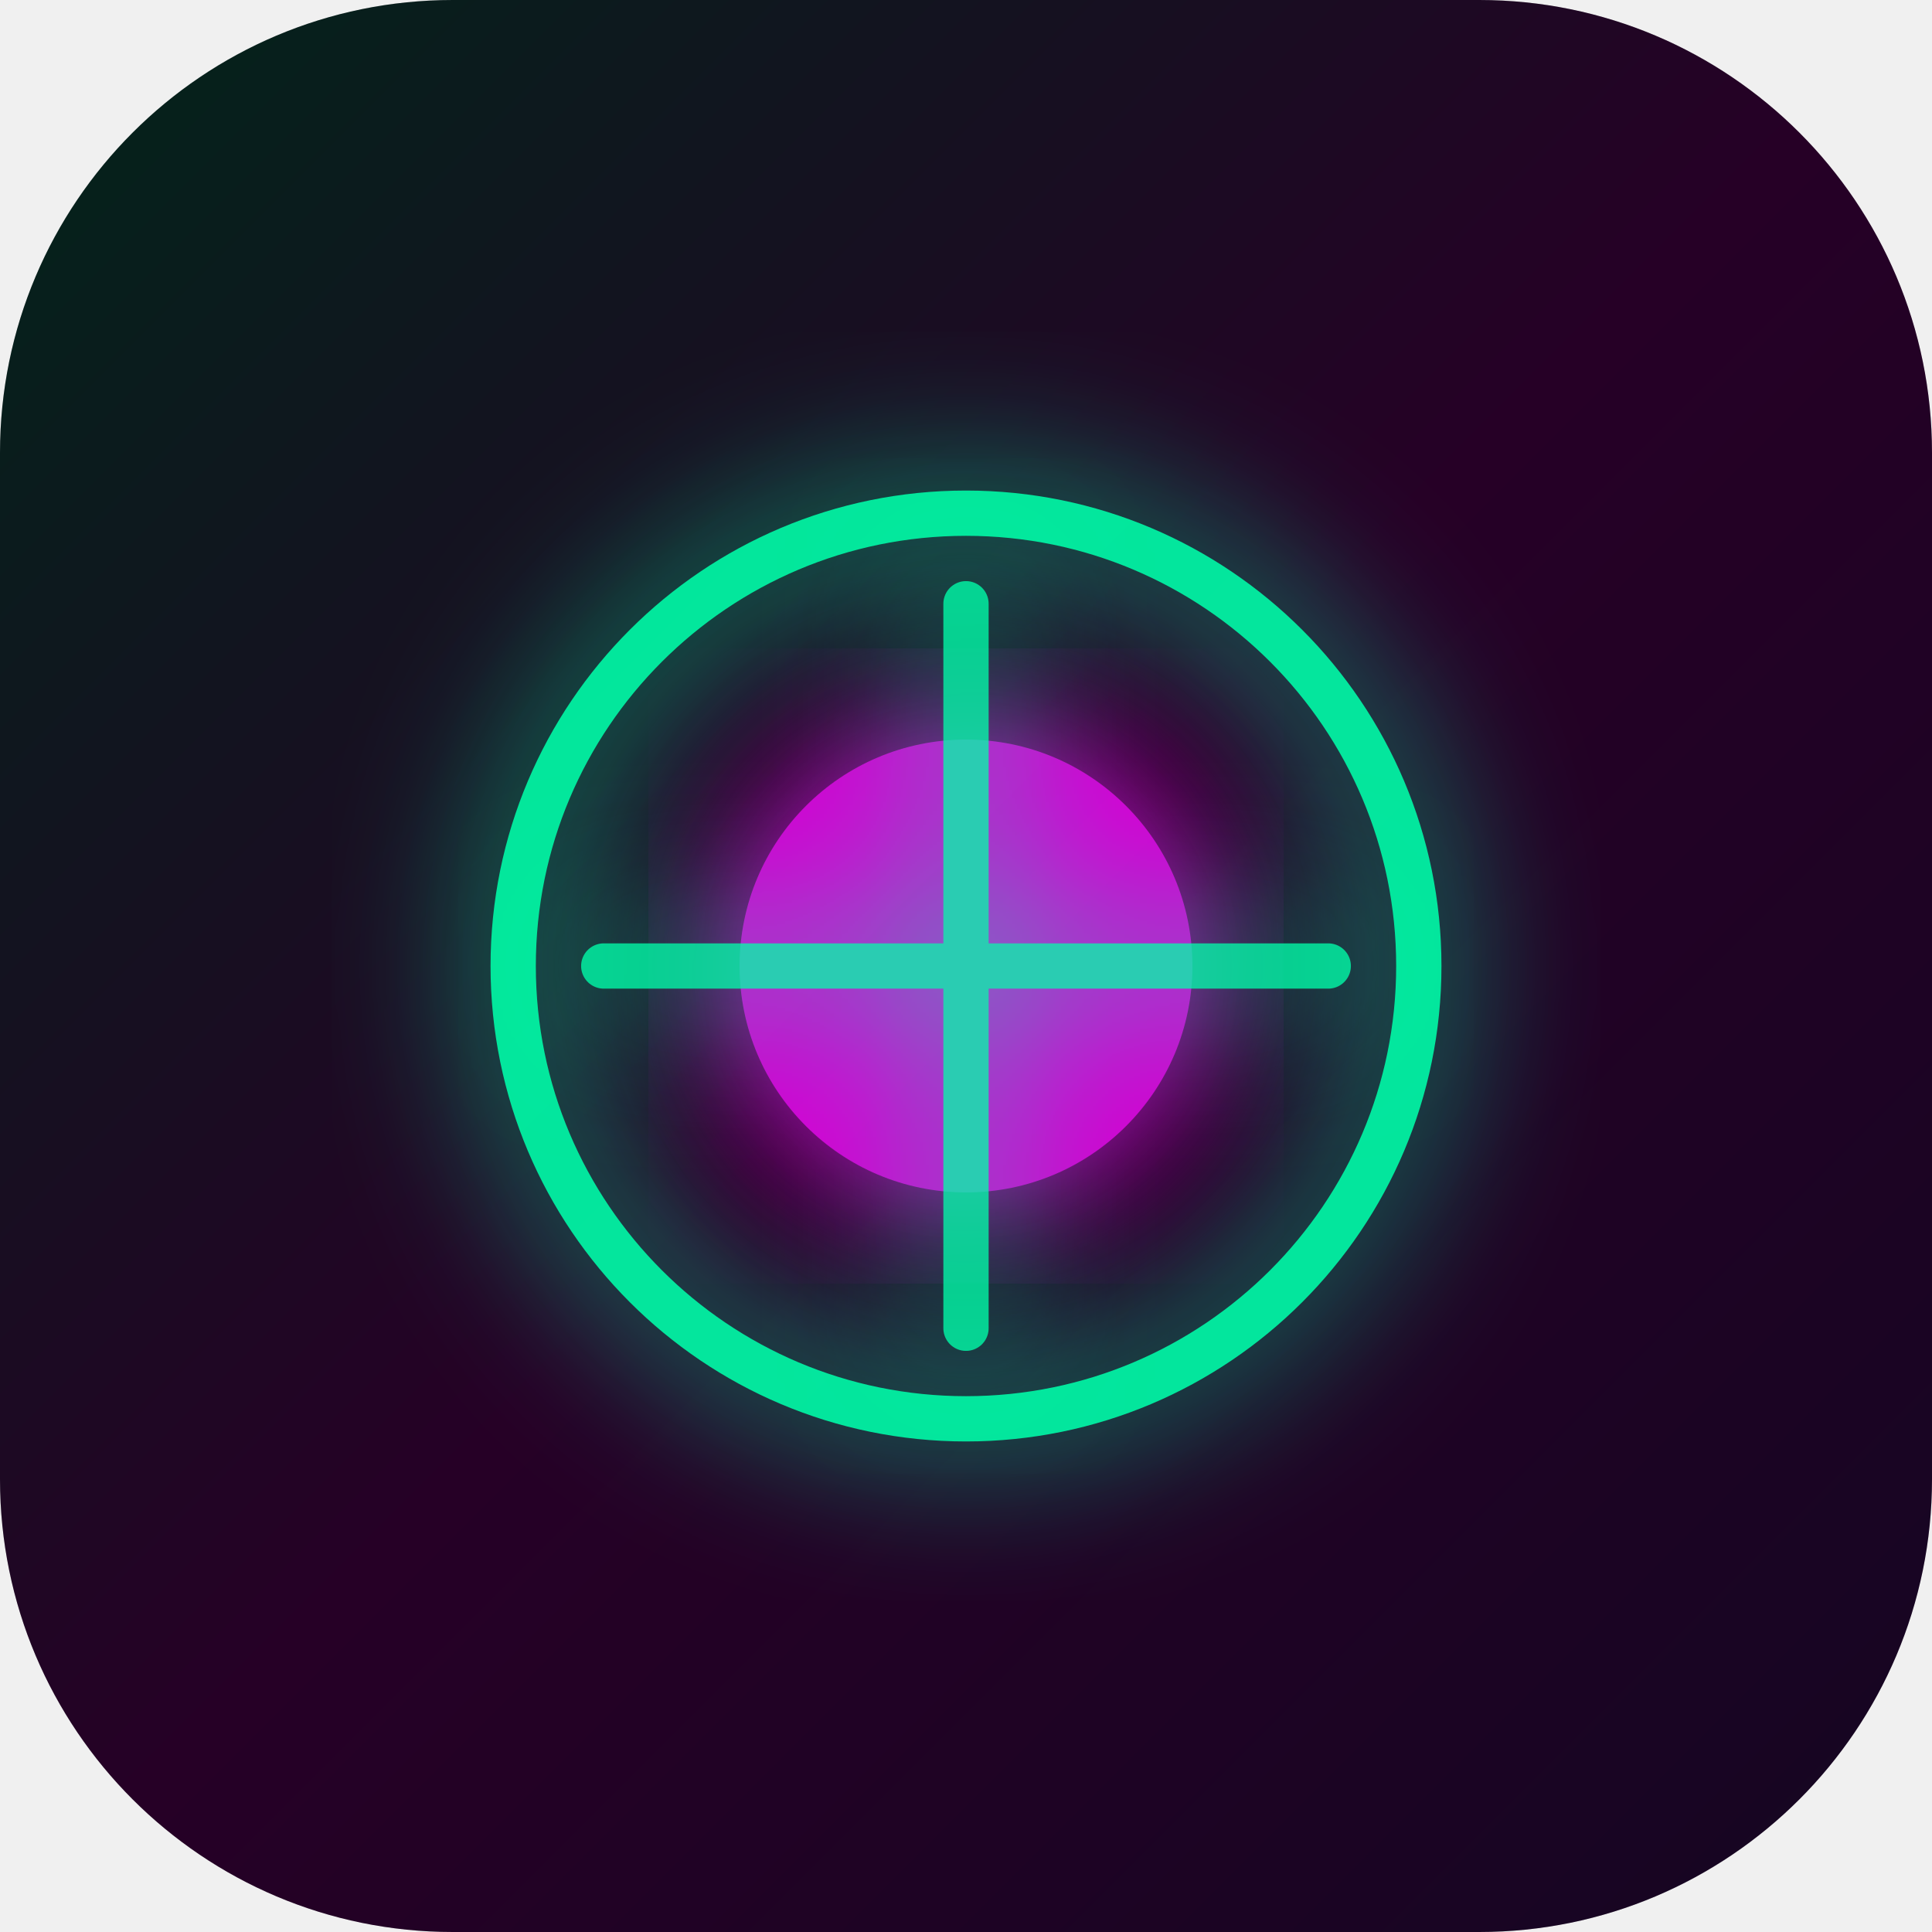
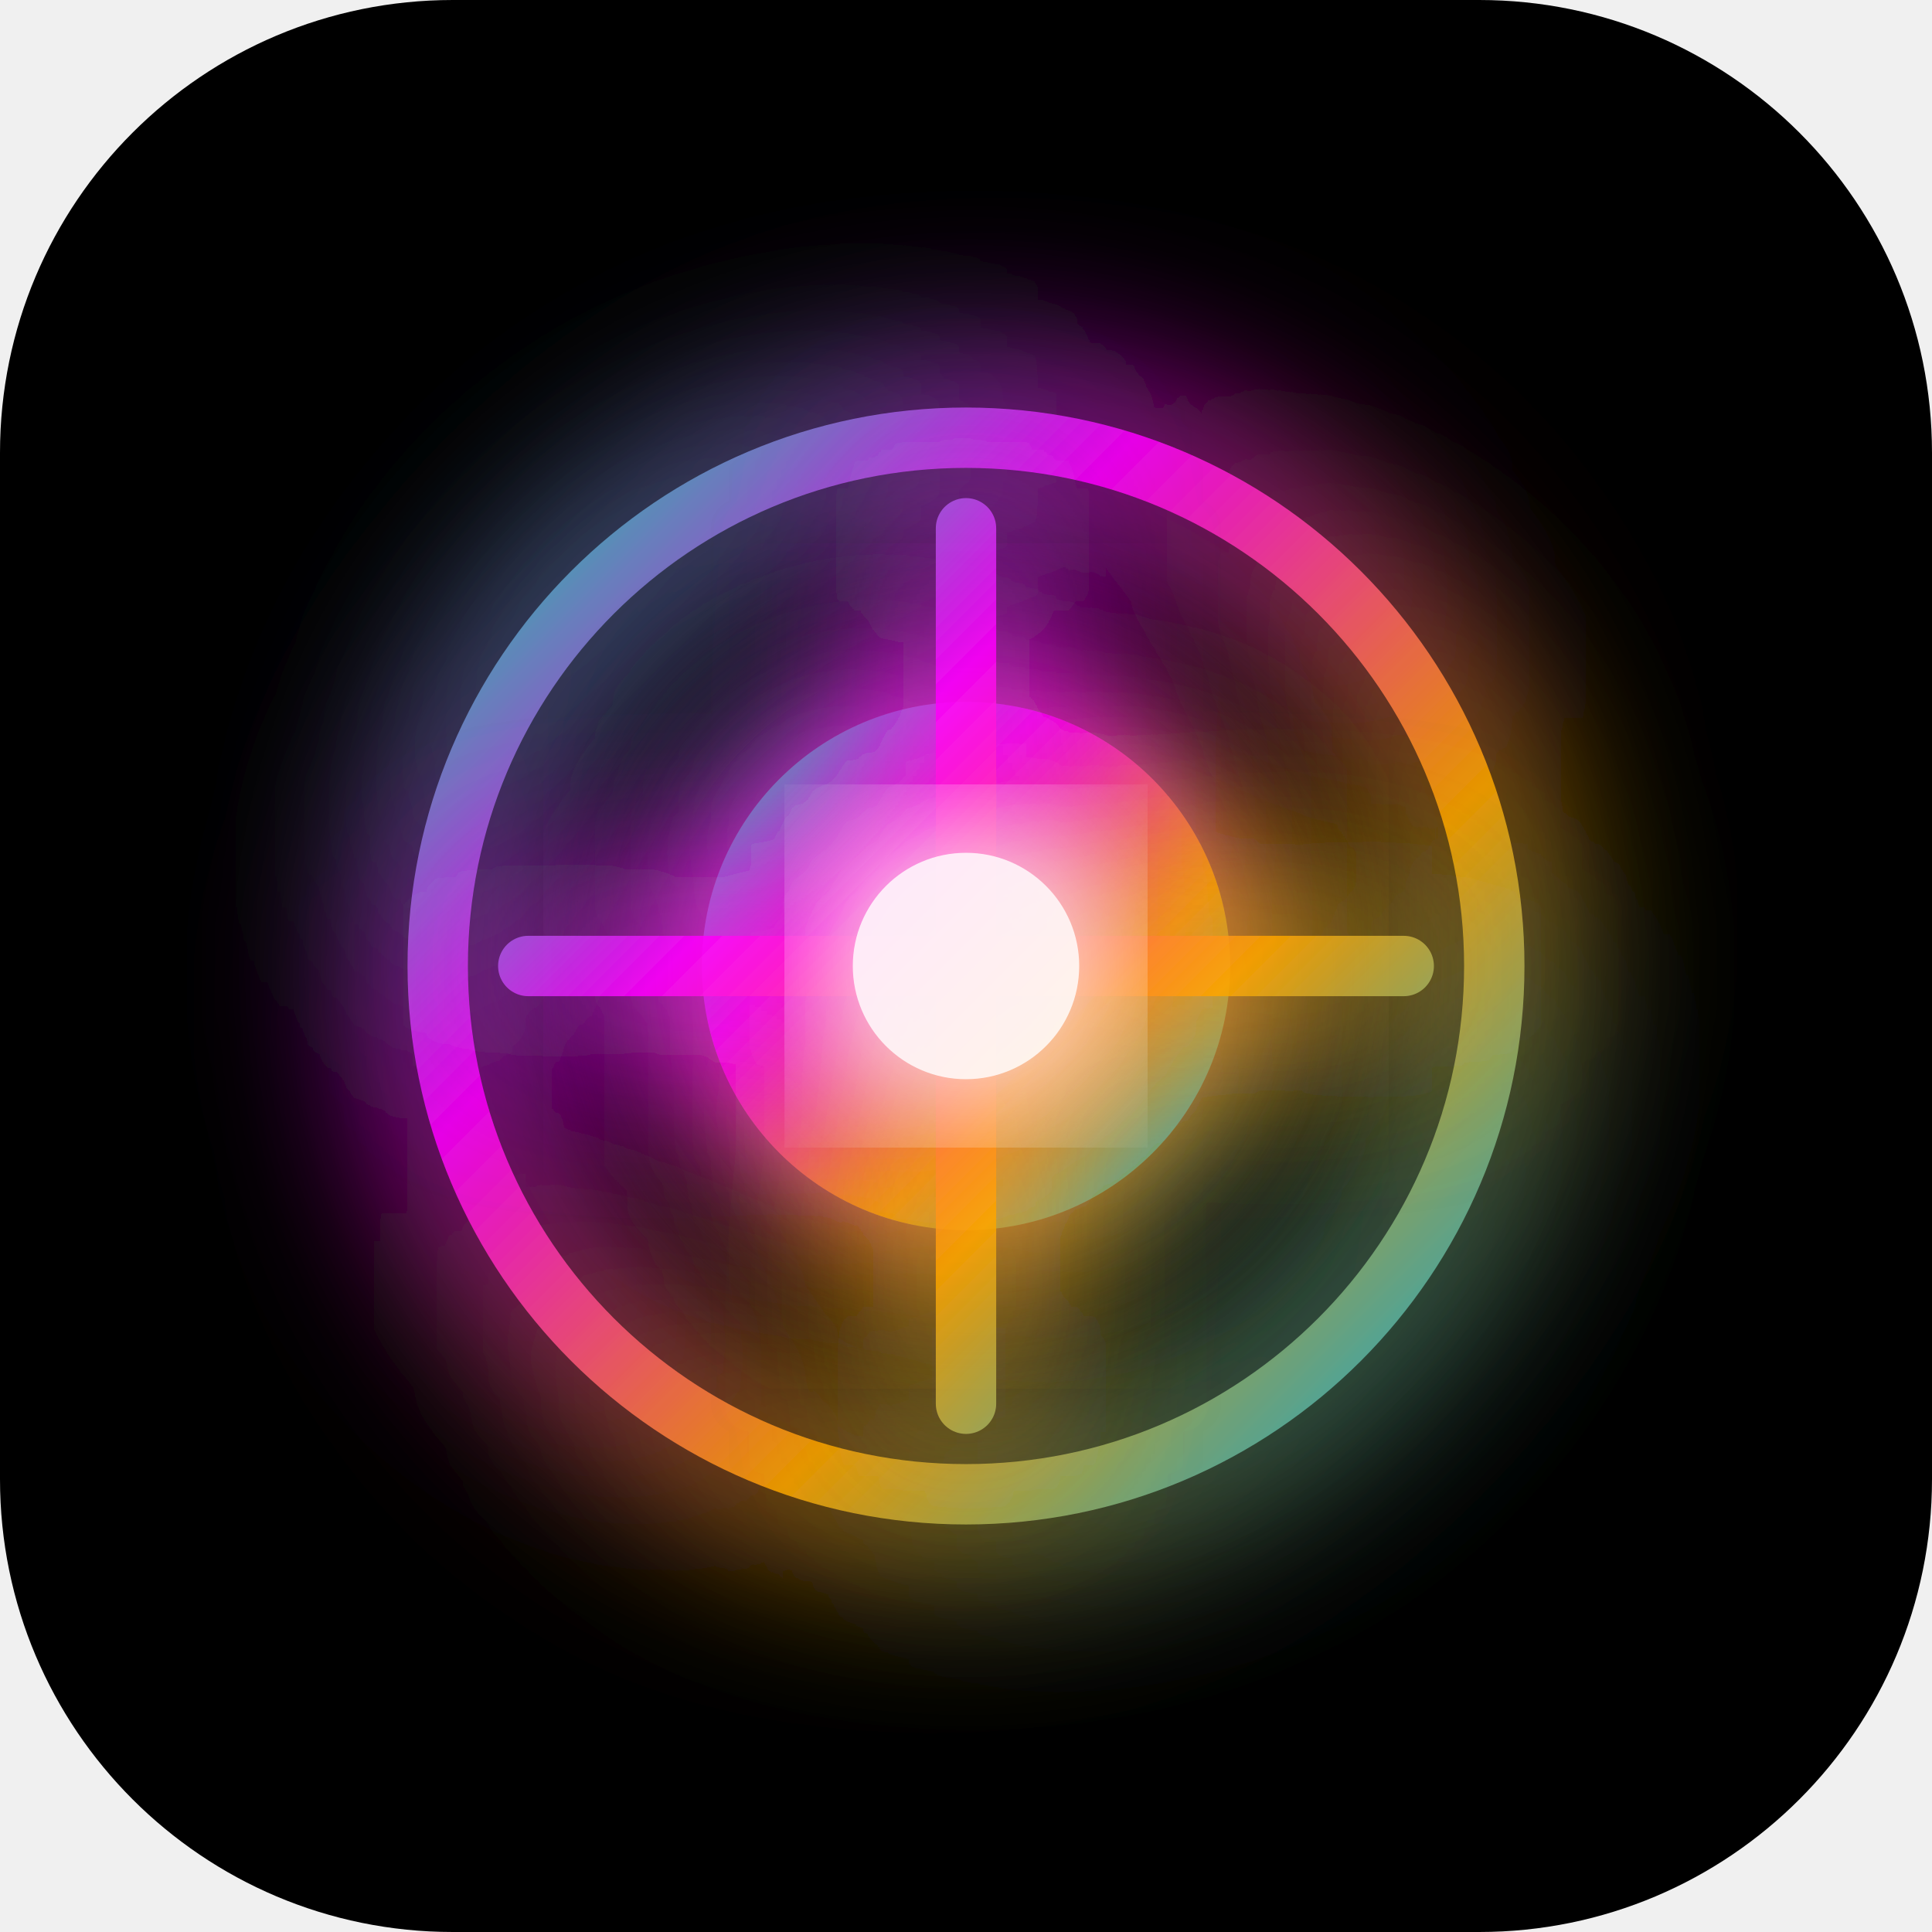
<svg xmlns="http://www.w3.org/2000/svg" viewBox="0 0 512 512">
  <defs>
-     <linearGradient id="darkGrad" x1="0" y1="0" x2="1" y2="1">
+     <linearGradient id="neonGrad" x1="0" y1="0" x2="1" y2="1">
      <stop offset="0%" stop-color="#00FFAA" />
-       <stop offset="50%" stop-color="#FF00FF" />
-       <stop offset="100%" stop-color="#8A2BE2" />
+       <stop offset="33%" stop-color="#FF00FF" />
+       <stop offset="66%" stop-color="#FFA500" />
+       <stop offset="100%" stop-color="#00BFFF" />
    </linearGradient>
-     <filter id="glowDark" x="-20%" y="-20%" width="140%" height="140%">
-       <feGaussianBlur stdDeviation="20" result="blur" />
+     <filter id="glowNeon" x="-30%" y="-30%" width="160%" height="160%">
+       <feGaussianBlur stdDeviation="25" result="blur" />
      <feMerge>
+         <feMergeNode in="blur" />
        <feMergeNode in="blur" />
        <feMergeNode in="SourceGraphic" />
      </feMerge>
    </filter>
  </defs>
  <rect width="512" height="512" rx="120" fill="#000000" />
-   <rect width="512" height="512" rx="120" fill="url(#darkGrad)" opacity="0.15" />
-   <circle cx="256" cy="256" r="120" fill="none" stroke="#00FFAA" stroke-width="12" opacity="0.9" filter="url(#glowDark)" />
-   <circle cx="256" cy="256" r="60" fill="#FF00FF" opacity="0.8" filter="url(#glowDark)" />
-   <path d="M256 160v192M160 256h192" stroke="#00FFAA" stroke-width="12" stroke-linecap="round" opacity="0.8" filter="url(#glowDark)" />
+   <circle cx="256" cy="256" r="140" fill="none" stroke="url(#neonGrad)" stroke-width="16" opacity="0.9" filter="url(#glowNeon)" />
+   <circle cx="256" cy="256" r="70" fill="url(#neonGrad)" opacity="0.9" filter="url(#glowNeon)" />
+   <path d="M256 140v232M140 256h232" stroke="url(#neonGrad)" stroke-width="16" stroke-linecap="round" opacity="0.9" filter="url(#glowNeon)" />
+   <circle cx="256" cy="256" r="30" fill="#fff" opacity="0.9" filter="url(#glowNeon)" />
</svg>
